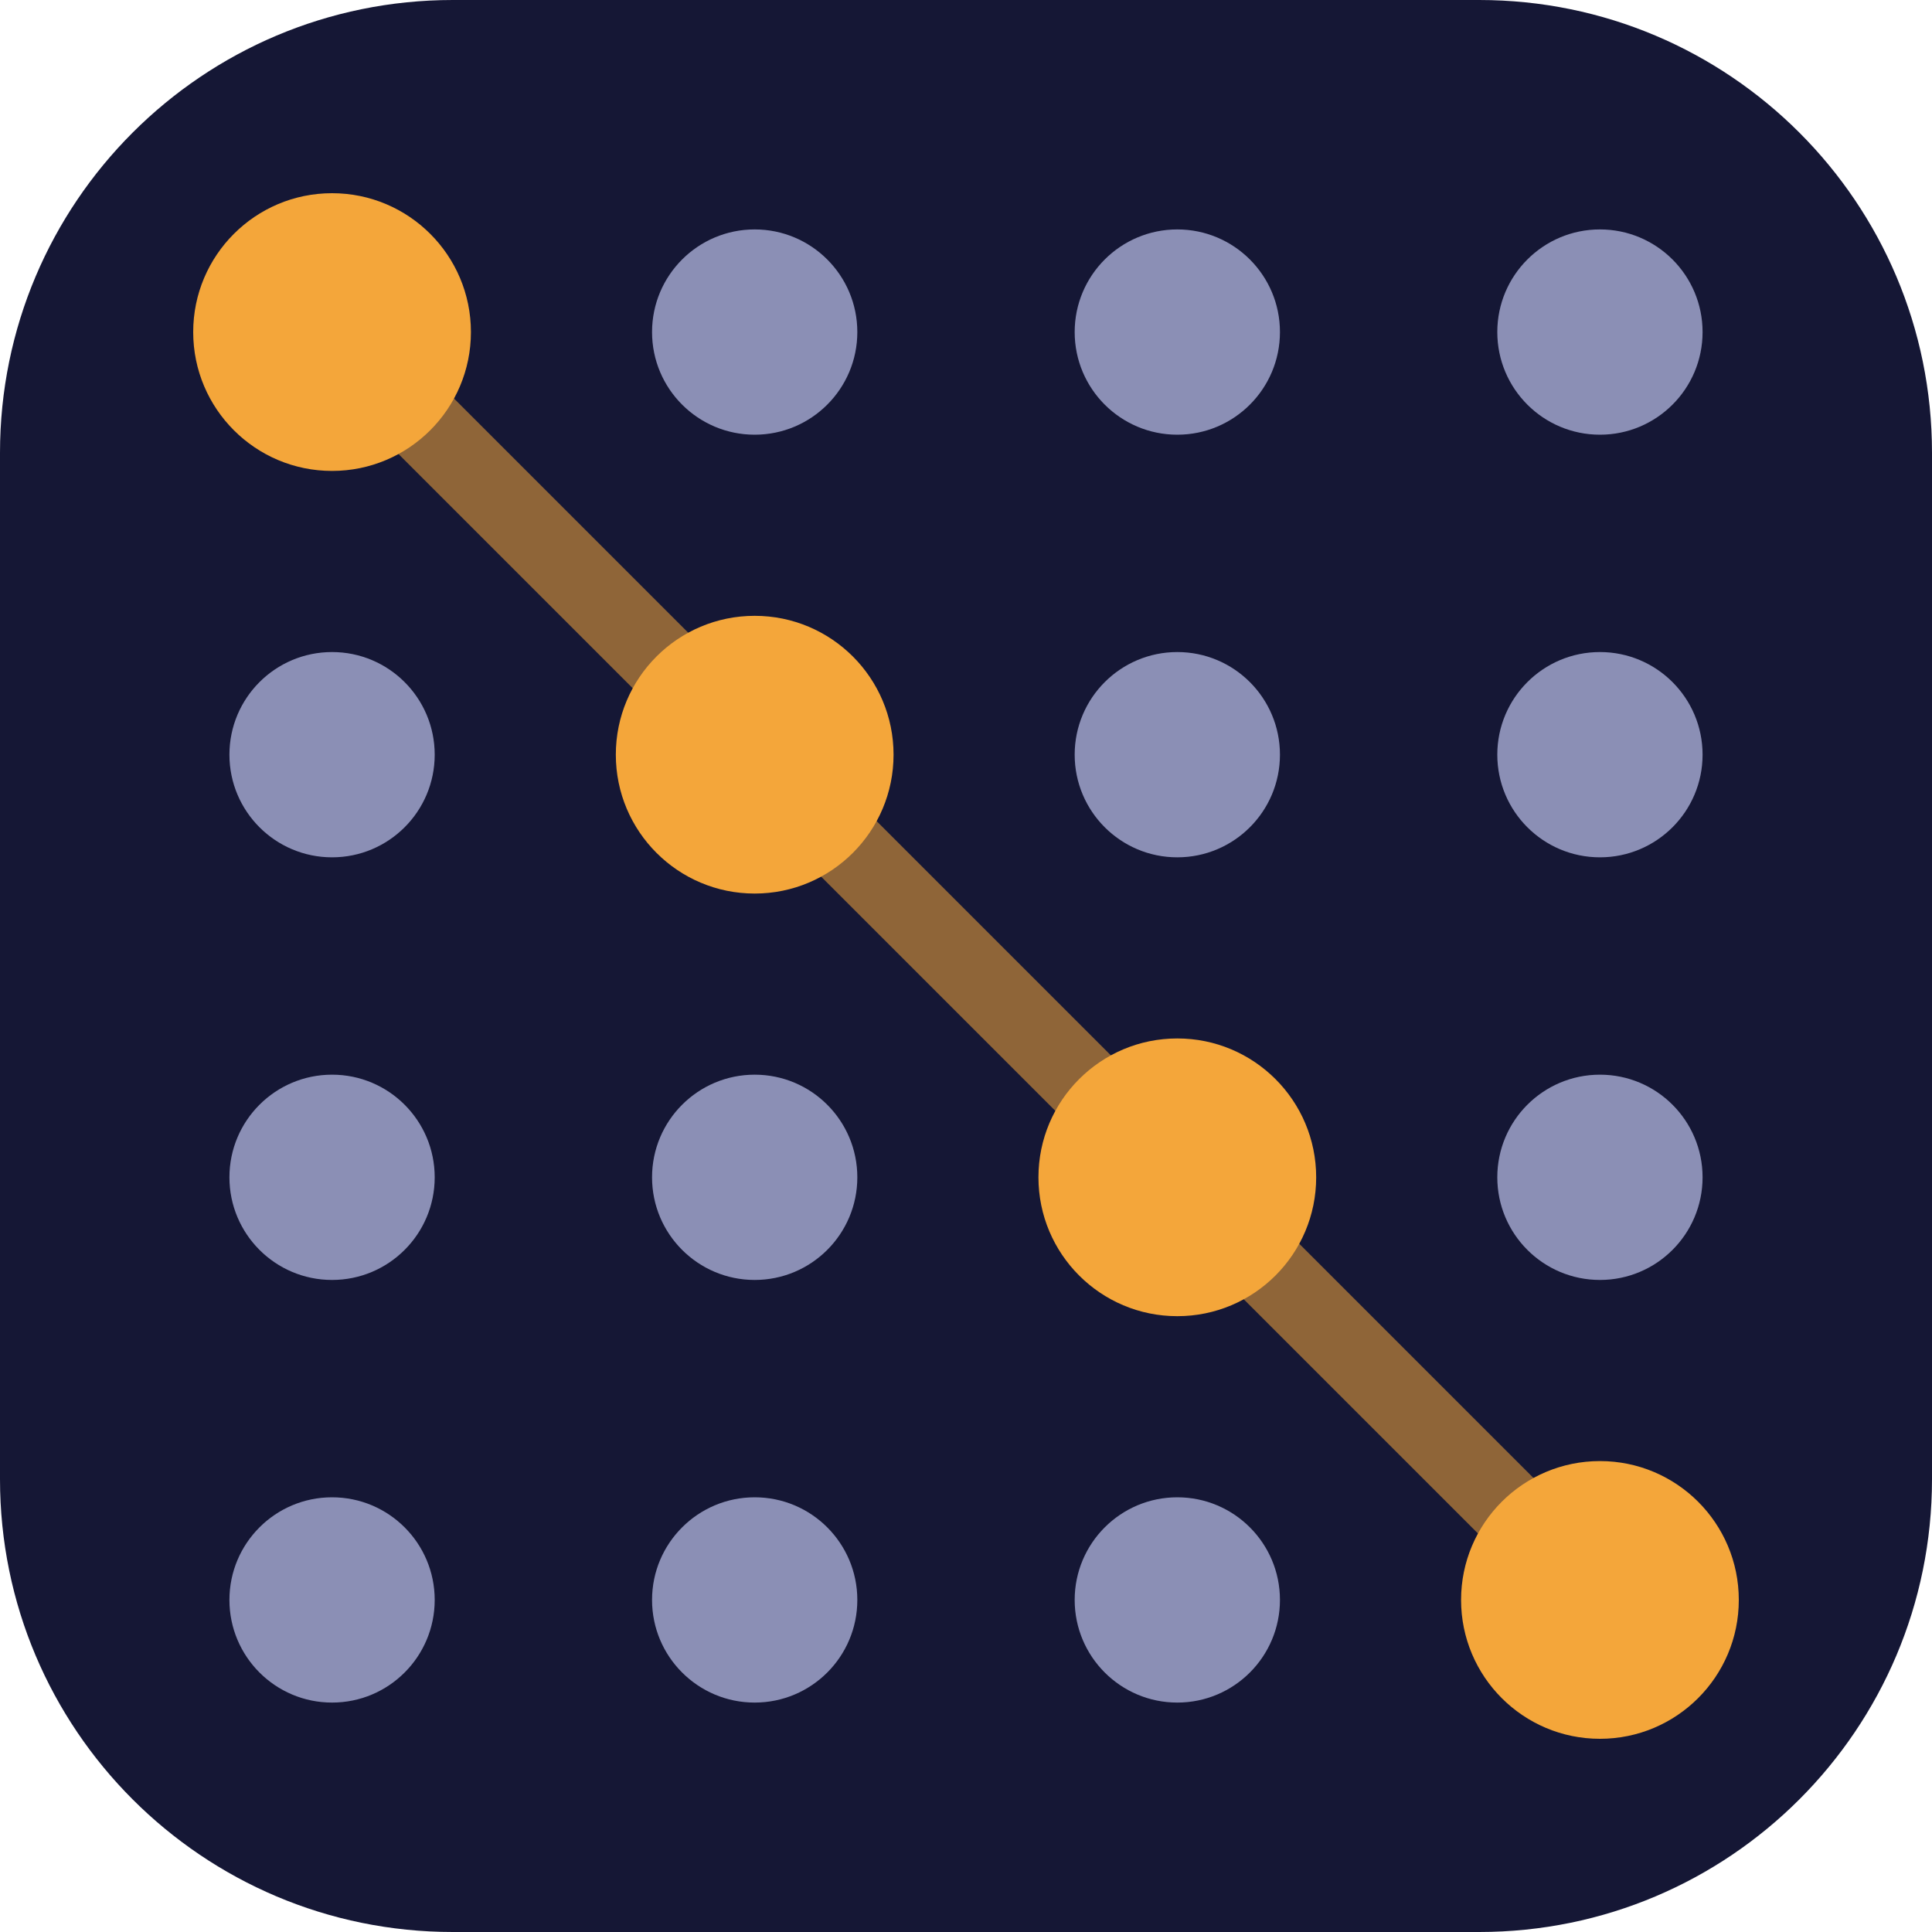
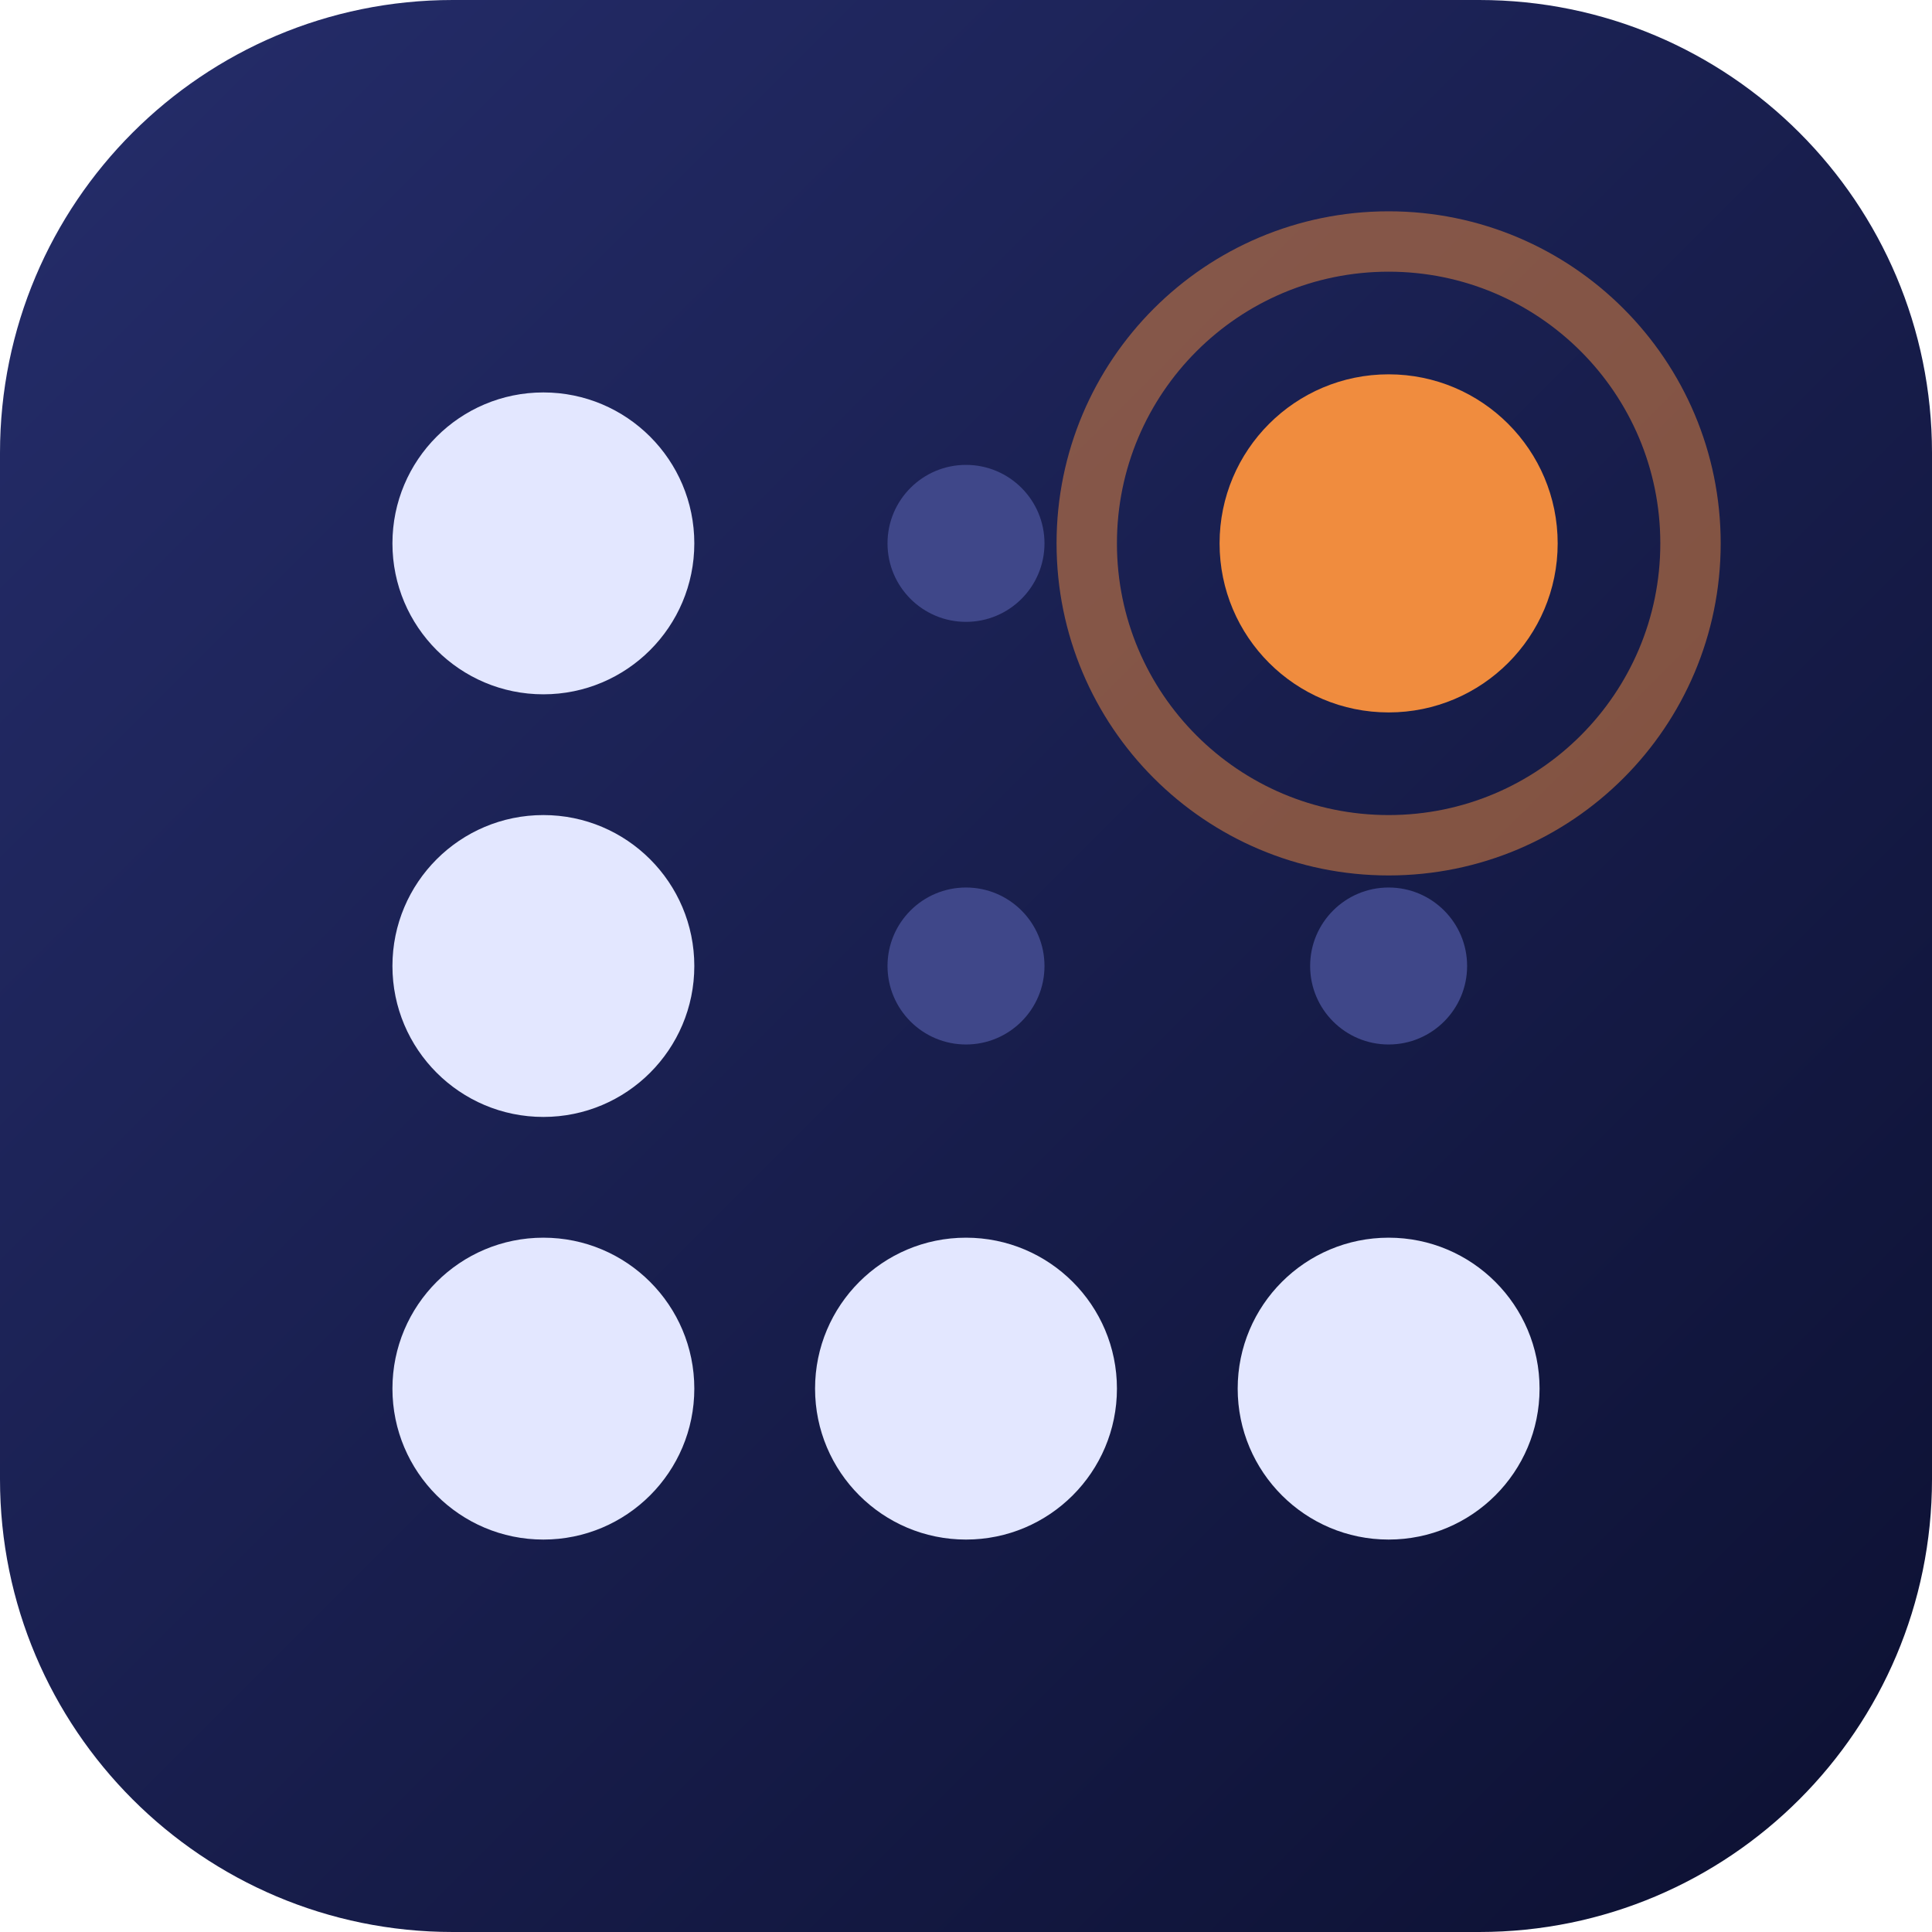
<svg xmlns="http://www.w3.org/2000/svg" viewBox="0 0 64 64">
-   <rect width="64" height="64" rx="15" fill="#151735" />
-   <path d="M11 11L53 53" stroke="#f4a63a" stroke-width="2.6" stroke-linecap="round" stroke-opacity=".55" />
-   <circle cx="11" cy="11" r="4.6" fill="#f4a63a" />
-   <circle cx="11" cy="25" r="3.4" fill="#8b8fb5" />
-   <circle cx="11" cy="39" r="3.4" fill="#8b8fb5" />
-   <circle cx="11" cy="53" r="3.4" fill="#8b8fb5" />
-   <circle cx="25" cy="11" r="3.4" fill="#8b8fb5" />
-   <circle cx="25" cy="25" r="4.6" fill="#f4a63a" />
-   <circle cx="25" cy="39" r="3.4" fill="#8b8fb5" />
-   <circle cx="25" cy="53" r="3.4" fill="#8b8fb5" />
-   <circle cx="39" cy="11" r="3.4" fill="#8b8fb5" />
-   <circle cx="39" cy="25" r="3.4" fill="#8b8fb5" />
-   <circle cx="39" cy="39" r="4.6" fill="#f4a63a" />
-   <circle cx="39" cy="53" r="3.4" fill="#8b8fb5" />
-   <circle cx="53" cy="11" r="3.4" fill="#8b8fb5" />
-   <circle cx="53" cy="25" r="3.4" fill="#8b8fb5" />
-   <circle cx="53" cy="39" r="3.4" fill="#8b8fb5" />
-   <circle cx="53" cy="53" r="4.6" fill="#f4a63a" />
+   <defs>
+     <linearGradient id="lt-g" x1="0" y1="0" x2="1" y2="1">
+       <stop offset="0" stop-color="#252d6b" />
+       <stop offset="1" stop-color="#0c1031" />
+     </linearGradient>
+   </defs>
+   <rect width="64" height="64" rx="15" fill="url(#lt-g)" />
+   <circle cx="32" cy="32" r="2.6" fill="#3f4789" />
+   <circle cx="46" cy="32" r="2.6" fill="#3f4789" />
+   <circle cx="32" cy="18" r="2.6" fill="#3f4789" />
+   <circle cx="18" cy="18" r="5" fill="#e3e7ff" />
+   <circle cx="18" cy="32" r="5" fill="#e3e7ff" />
+   <circle cx="18" cy="46" r="5" fill="#e3e7ff" />
+   <circle cx="32" cy="46" r="5" fill="#e3e7ff" />
+   <circle cx="46" cy="46" r="5" fill="#e3e7ff" />
+   <circle cx="46" cy="18" r="10" fill="none" stroke="#f08c3e" stroke-opacity=".5" stroke-width="2" />
+   <circle cx="46" cy="18" r="5.6" fill="#f08c3e" />
</svg>
